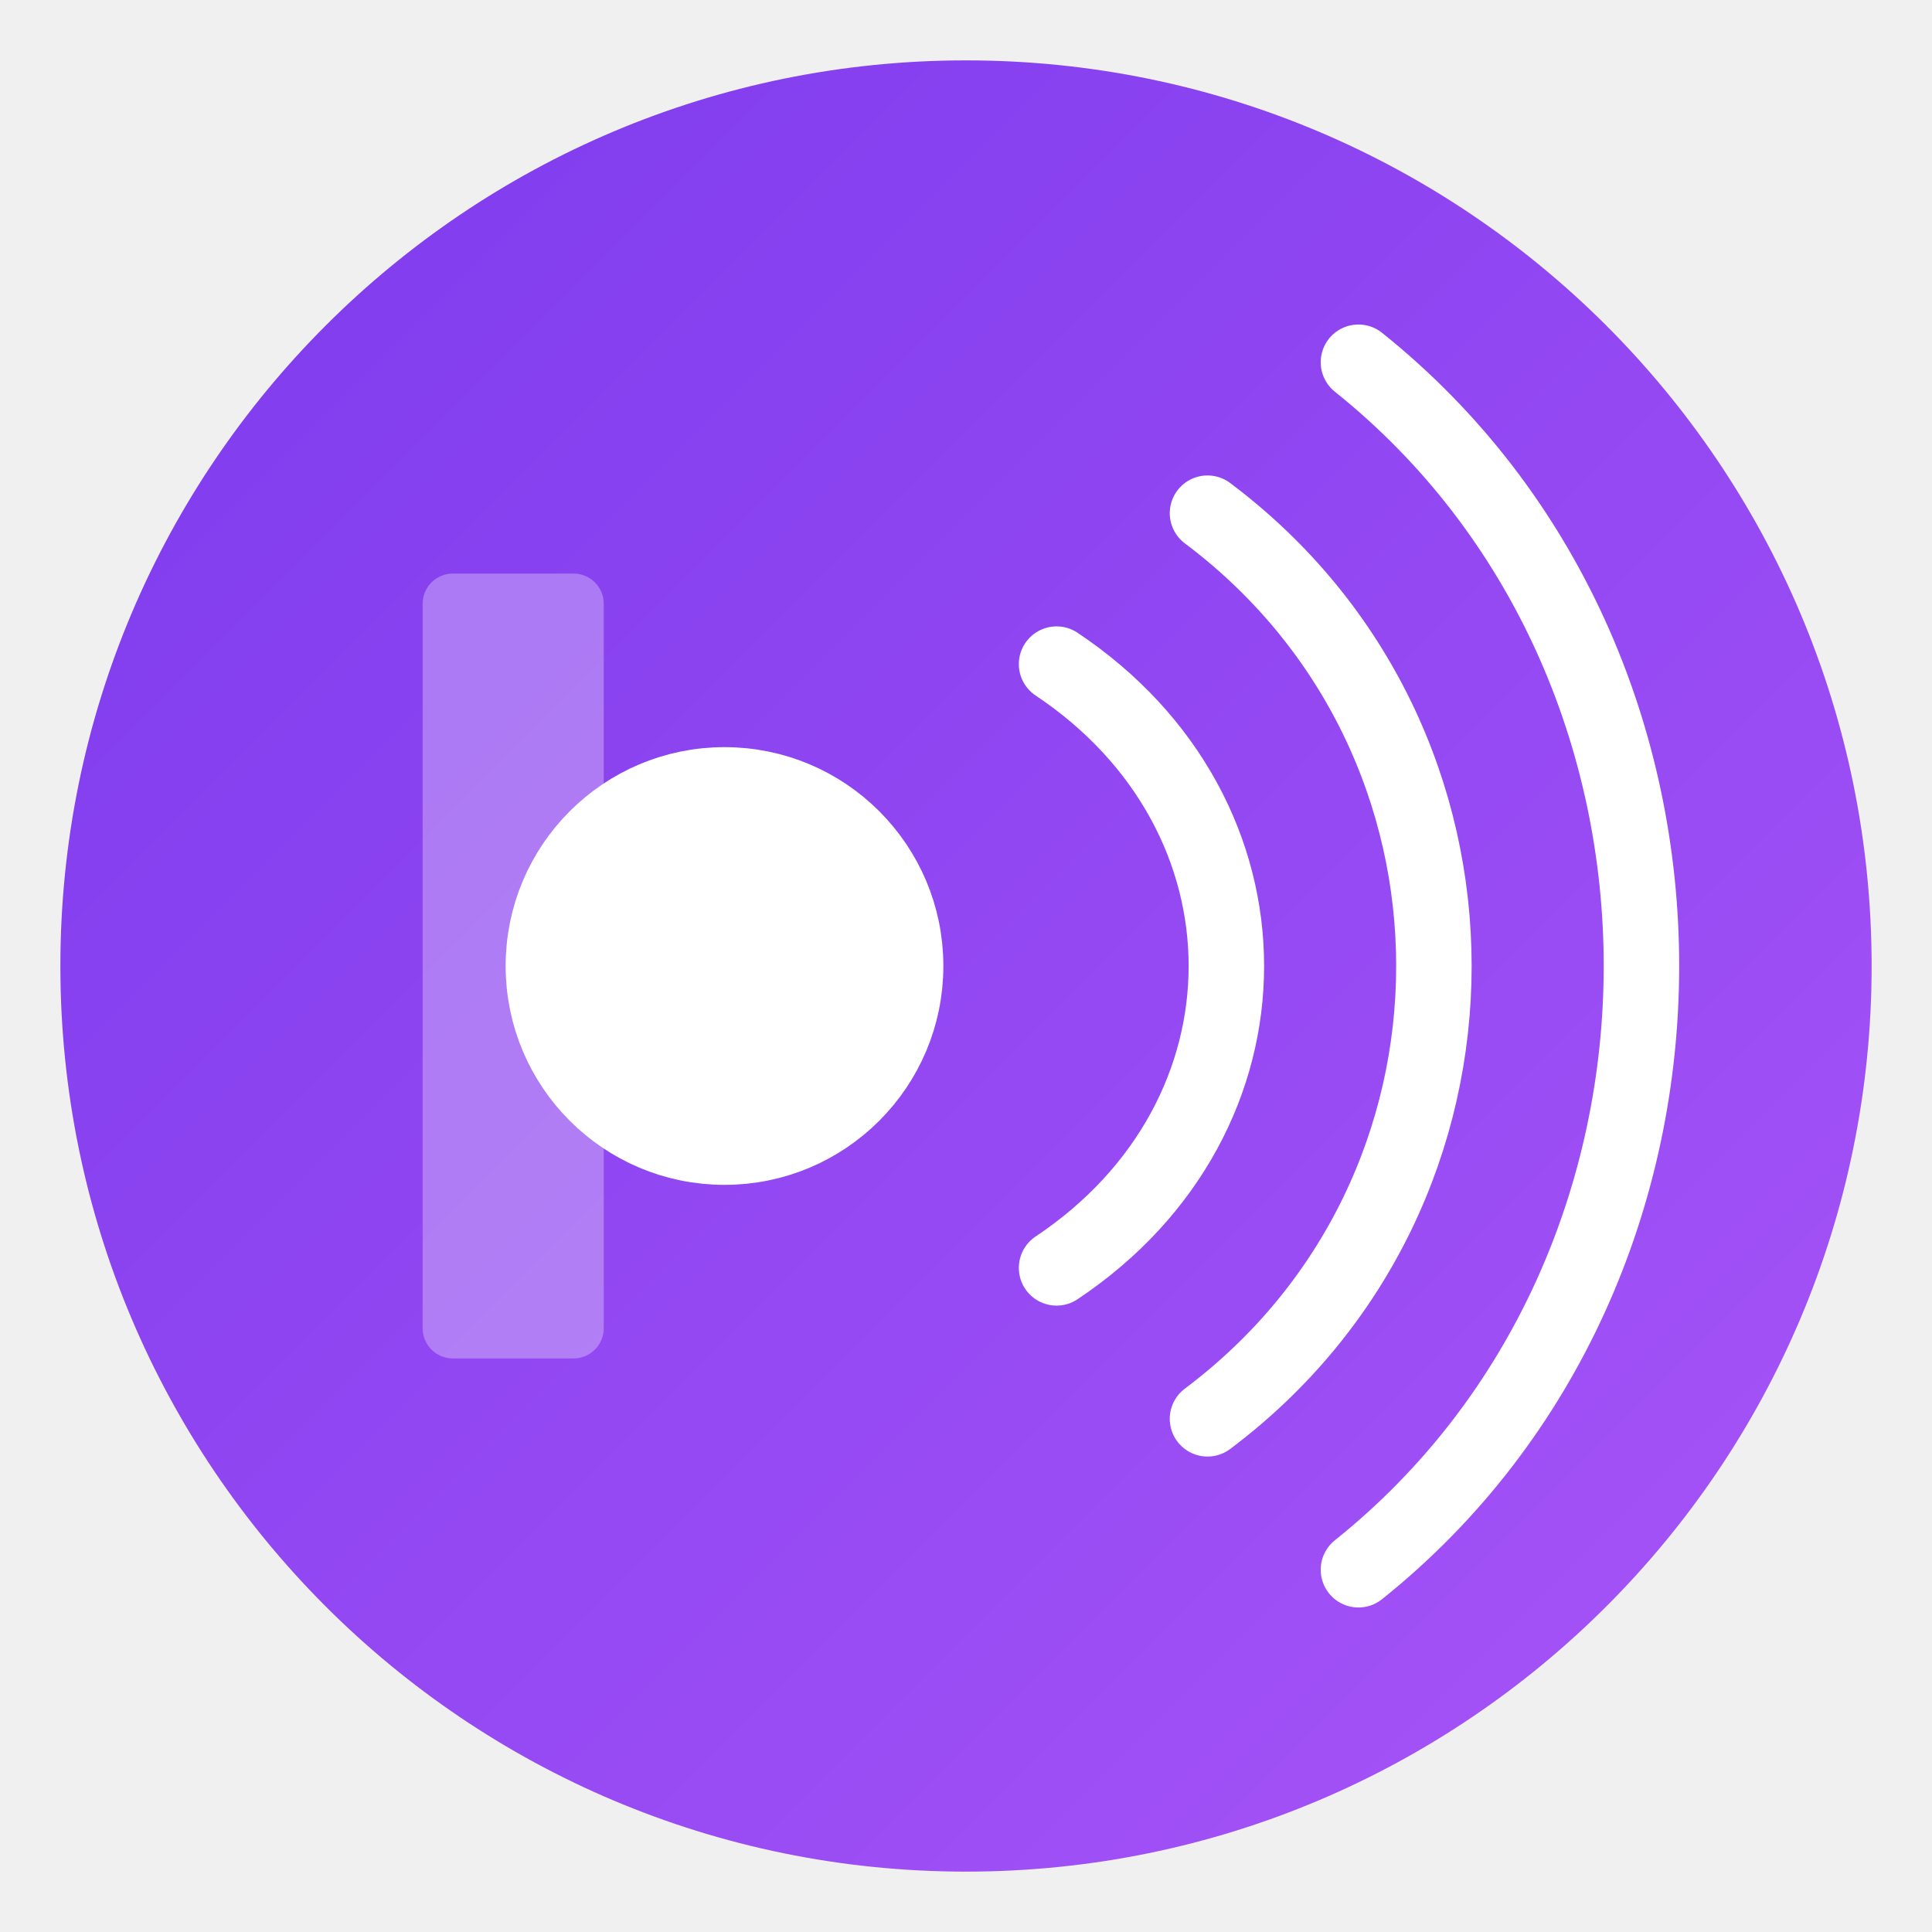
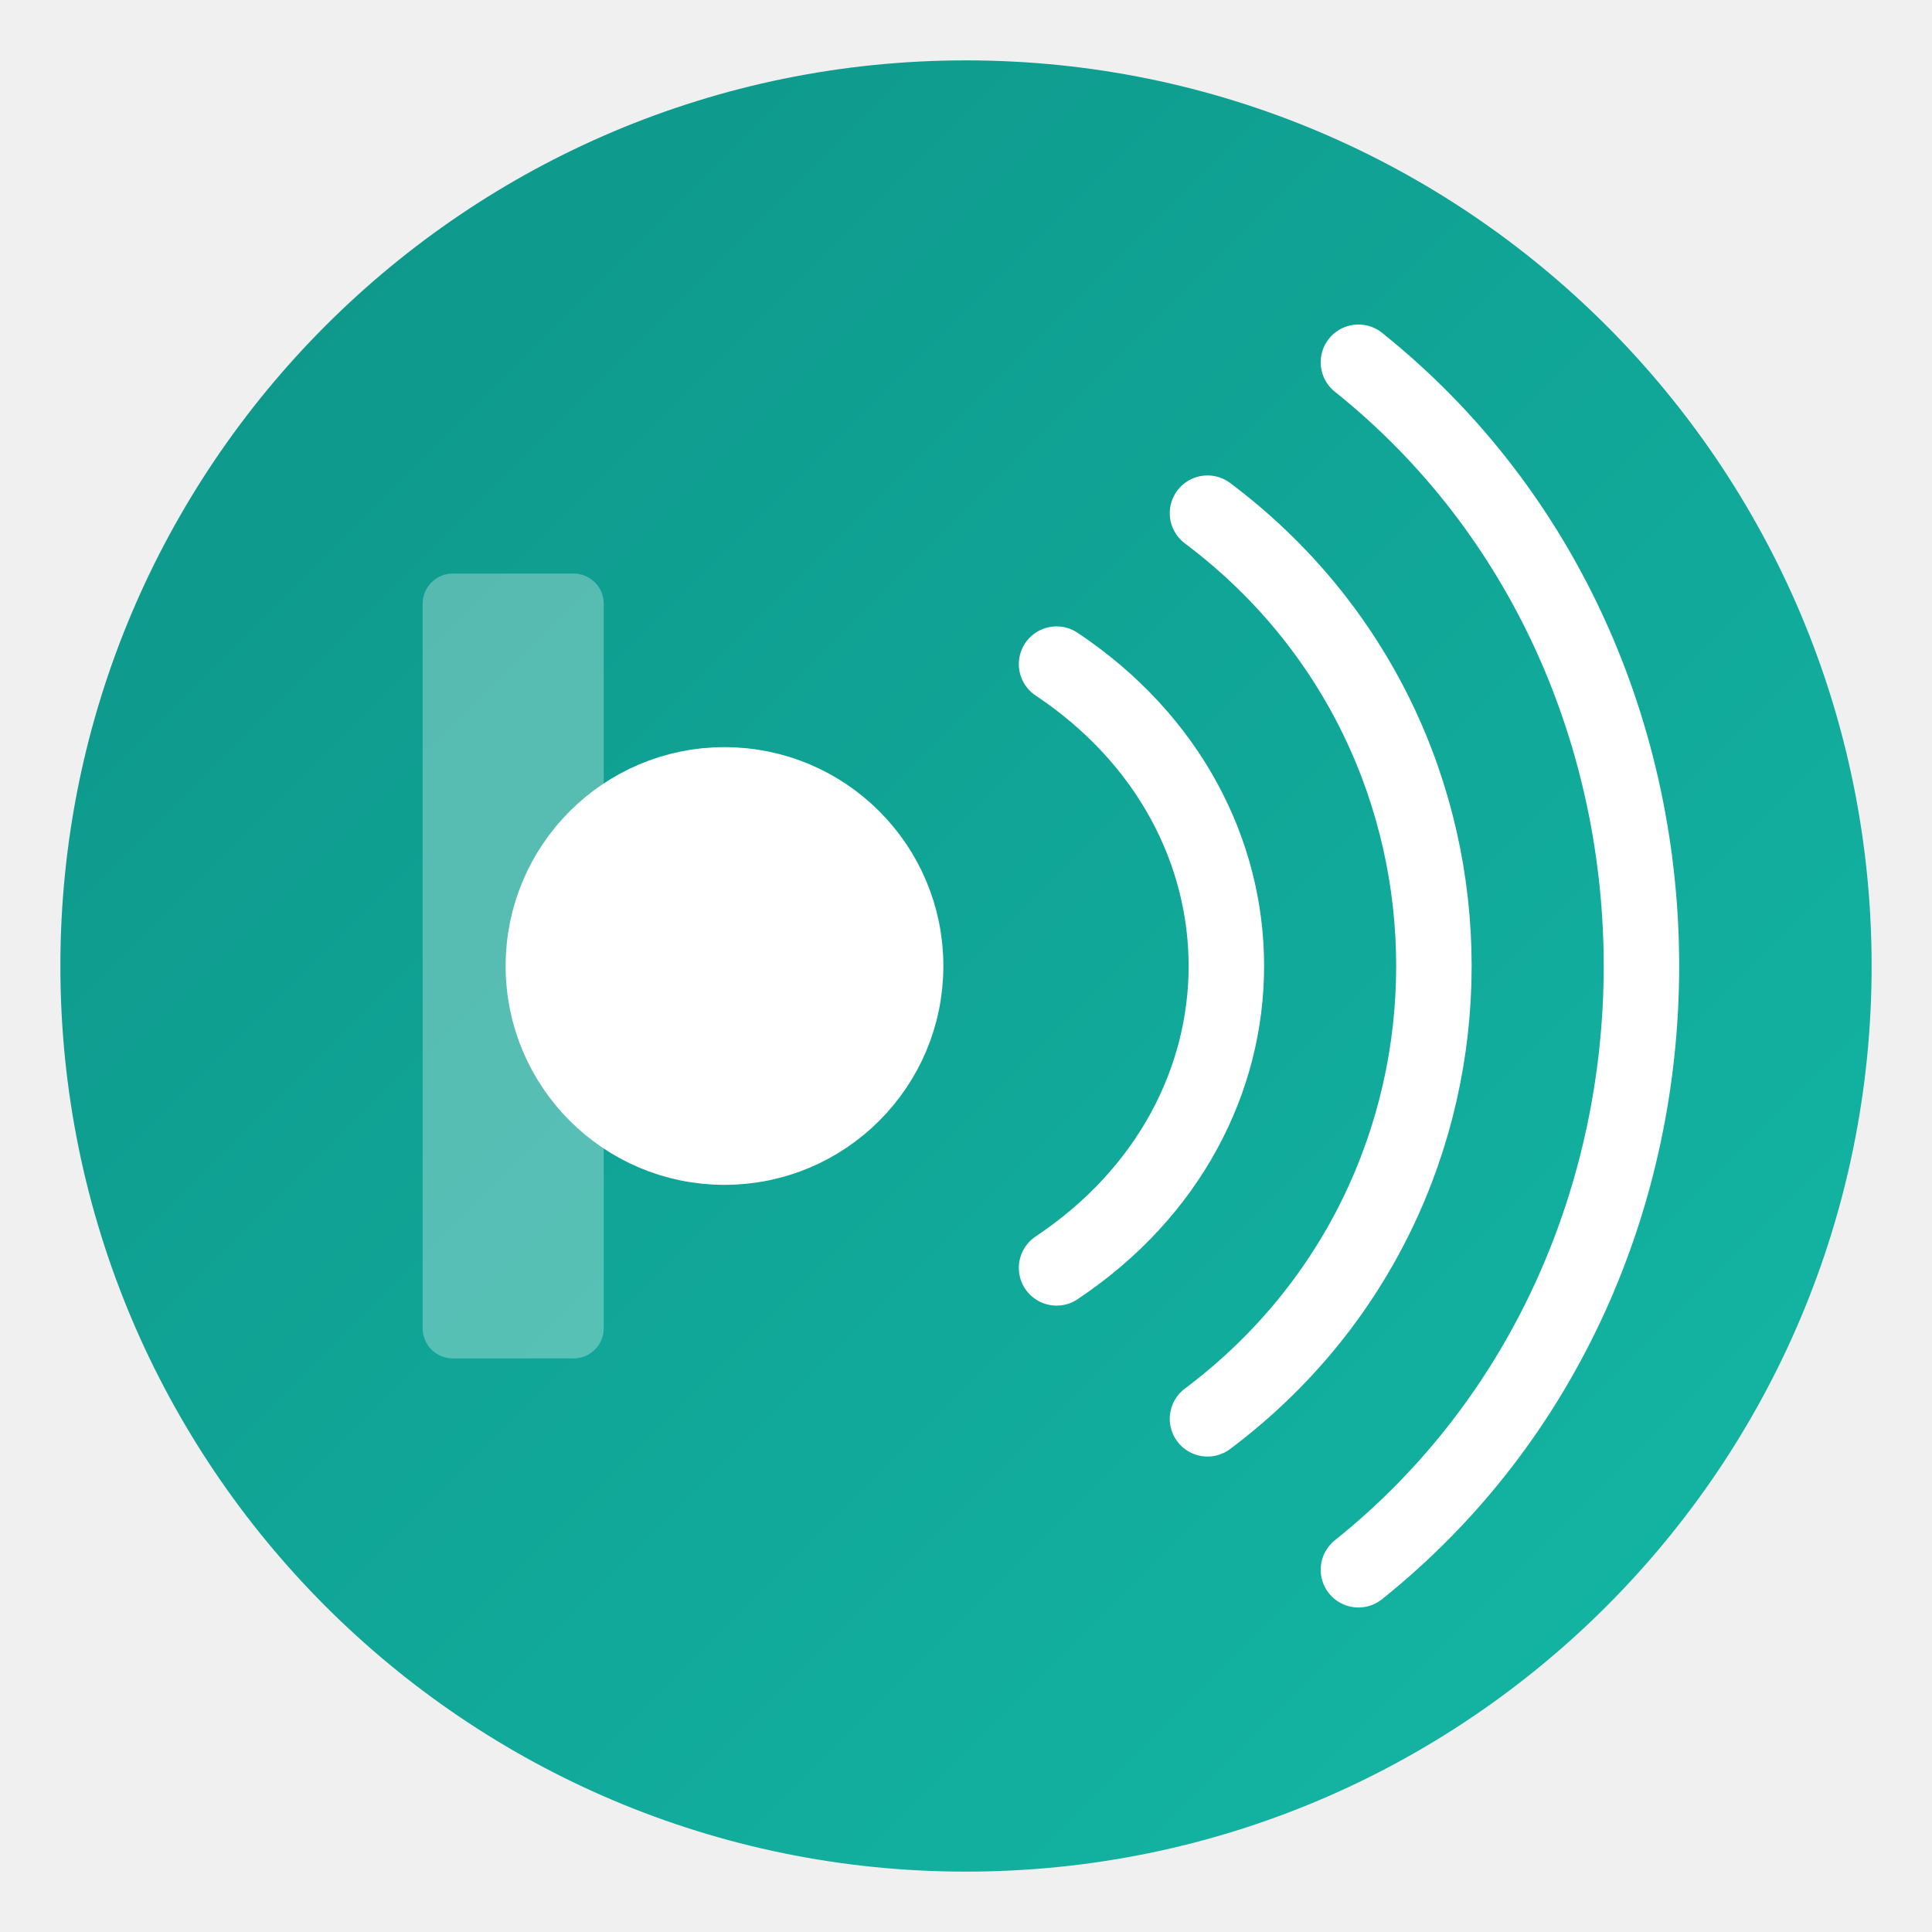
<svg xmlns="http://www.w3.org/2000/svg" viewBox="0 0 128 128">
  <defs>
    <linearGradient id="grad" x1="0%" y1="0%" x2="100%" y2="100%">
-       <stop offset="0%" style="stop-color:#7c3aed" />
-       <stop offset="100%" style="stop-color:#a855f7" />
+       <stop offset="0%" style="stop-color:#0D9488" />
+       <stop offset="100%" style="stop-color:#14B8A6" />
    </linearGradient>
  </defs>
  <circle cx="64" cy="64" r="60" fill="url(#grad)" />
  <g fill="none" stroke="white" stroke-width="5" stroke-linecap="round">
    <circle cx="48" cy="64" r="12" fill="white" />
    <path d="M70 44 C85 54, 85 74, 70 84" />
    <path d="M80 34 C100 49, 100 79, 80 94" />
    <path d="M90 24 C115 44, 115 84, 90 104" />
  </g>
  <rect x="28" y="38" width="12" height="52" rx="2" fill="rgba(255,255,255,0.3)" />
</svg>
